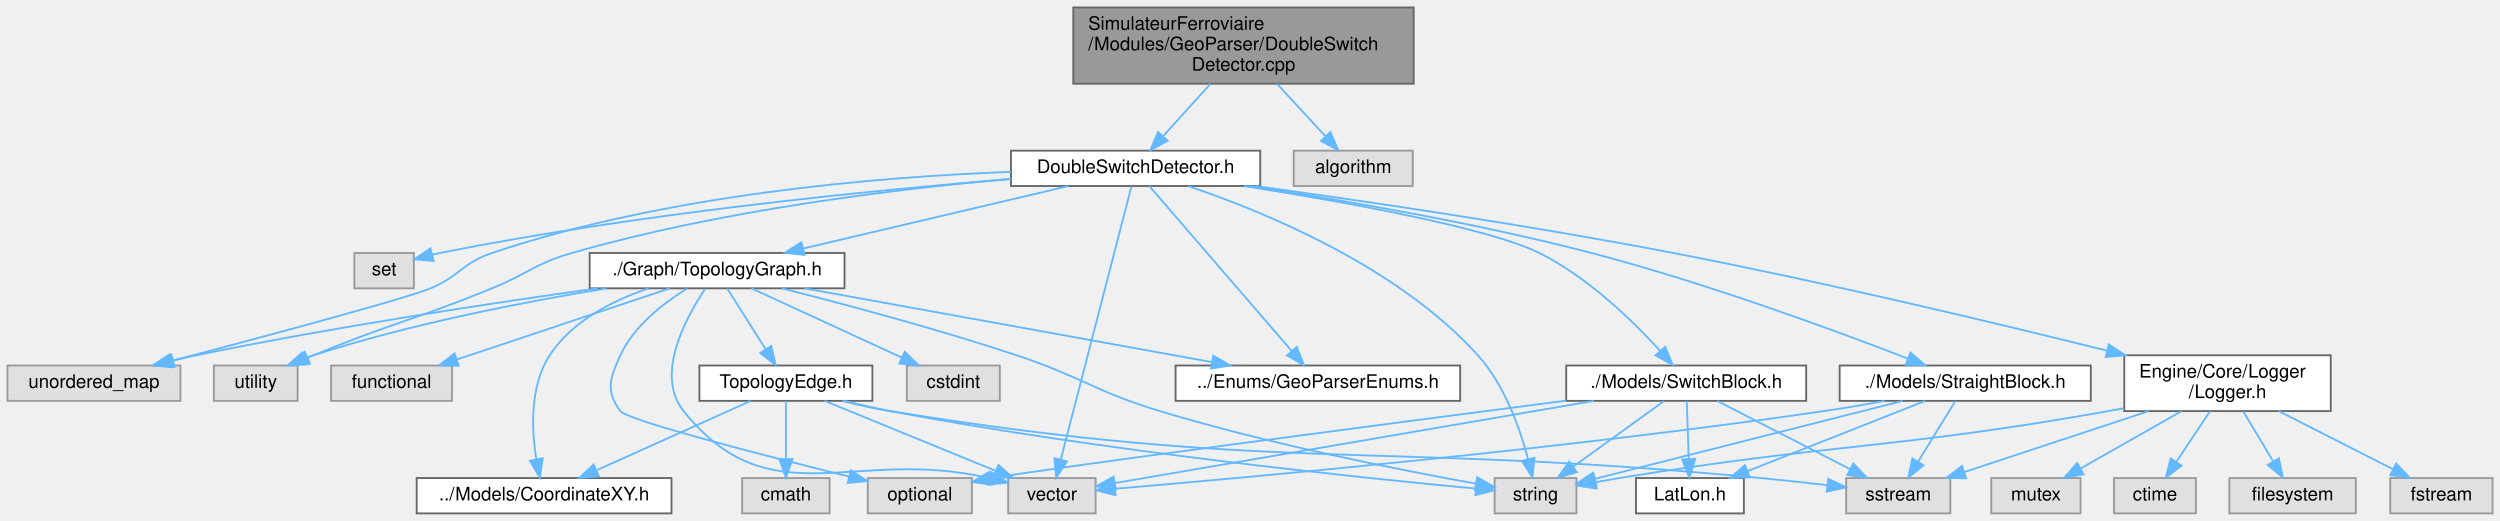
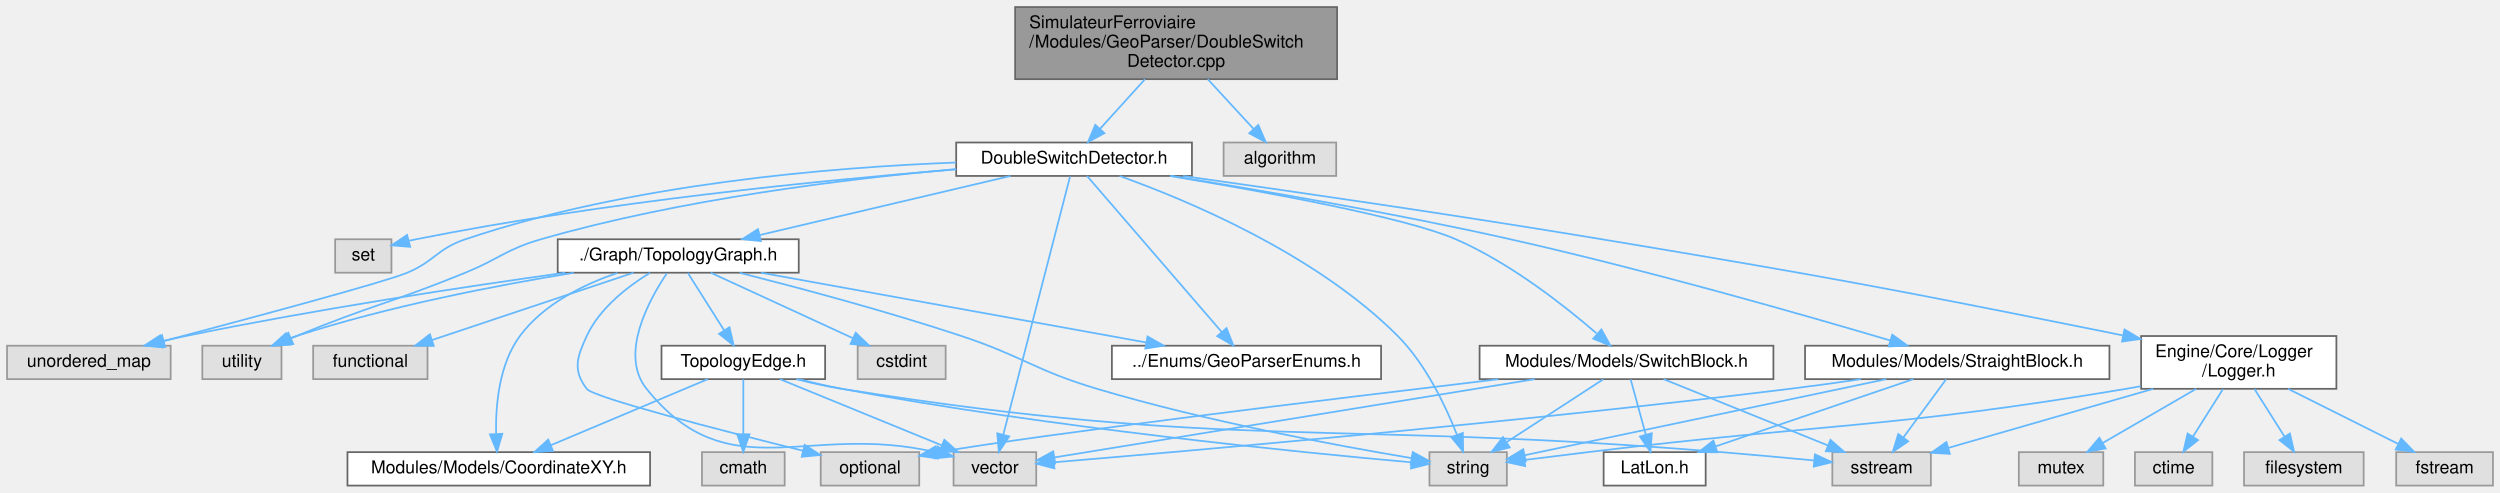
- <svg xmlns="http://www.w3.org/2000/svg" xmlns:xlink="http://www.w3.org/1999/xlink" width="1344pt" height="280pt" viewBox="0.00 0.00 1344.00 280.00">
+ <svg xmlns="http://www.w3.org/2000/svg" xmlns:xlink="http://www.w3.org/1999/xlink" width="1421pt" height="280pt" viewBox="0.00 0.00 1421.00 280.00">
  <g id="graph0" class="graph" transform="scale(1 1) rotate(0) translate(4 276)">
    <g id="Node000001" class="node">
      <g id="a_Node000001">
        <a xlink:title="Implémentation phases 7 et 8 — doubles aiguilles et validation CDC.">
          <polygon fill="#999999" stroke="#666666" points="756,-272 573,-272 573,-231 756,-231 756,-272" />
          <text text-anchor="start" x="581" y="-260" font-family="Helvetica,sans-Serif" font-size="10.00">SimulateurFerroviaire</text>
          <text text-anchor="start" x="581" y="-249" font-family="Helvetica,sans-Serif" font-size="10.00">/Modules/GeoParser/DoubleSwitch</text>
          <text text-anchor="middle" x="664.5" y="-238" font-family="Helvetica,sans-Serif" font-size="10.00">Detector.cpp</text>
        </a>
      </g>
    </g>
    <g id="Node000002" class="node">
      <g id="a_Node000002">
        <a xlink:href="DoubleSwitchDetector_8h.html" target="_top" xlink:title="Phases 7 et 8 — détection des doubles aiguilles et validation CDC.">
          <polygon fill="white" stroke="#666666" points="673.5,-195 539.5,-195 539.5,-176 673.5,-176 673.5,-195" />
          <text text-anchor="middle" x="606.5" y="-183" font-family="Helvetica,sans-Serif" font-size="10.00">DoubleSwitchDetector.h</text>
        </a>
      </g>
    </g>
    <g id="edge1_Node000001_Node000002" class="edge">
      <g id="a_edge1_Node000001_Node000002">
        <a xlink:title=" ">
          <path fill="none" stroke="#63b8ff" d="M646.78,-230.95C638.6,-221.92 629,-211.33 621.23,-202.75" />
          <polygon fill="#63b8ff" stroke="#63b8ff" points="623.75,-200.32 614.44,-195.26 618.56,-205.02 623.75,-200.32" />
        </a>
      </g>
    </g>
    <g id="Node000025" class="node">
      <g id="a_Node000025">
        <a xlink:title=" ">
          <polygon fill="#e0e0e0" stroke="#999999" points="755.5,-195 691.5,-195 691.5,-176 755.5,-176 755.5,-195" />
          <text text-anchor="middle" x="723.5" y="-183" font-family="Helvetica,sans-Serif" font-size="10.00">algorithm</text>
        </a>
      </g>
    </g>
    <g id="edge42_Node000001_Node000025" class="edge">
      <g id="a_edge42_Node000001_Node000025">
        <a xlink:title=" ">
          <path fill="none" stroke="#63b8ff" d="M682.52,-230.95C690.84,-221.92 700.61,-211.33 708.52,-202.75" />
          <polygon fill="#63b8ff" stroke="#63b8ff" points="711.22,-204.99 715.42,-195.26 706.07,-200.24 711.22,-204.99" />
        </a>
      </g>
    </g>
    <g id="Node000003" class="node">
      <g id="a_Node000003">
        <a xlink:title=" ">
          <polygon fill="#e0e0e0" stroke="#999999" points="218.5,-140 186.5,-140 186.5,-121 218.5,-121 218.5,-140" />
          <text text-anchor="middle" x="202.5" y="-128" font-family="Helvetica,sans-Serif" font-size="10.00">set</text>
        </a>
      </g>
    </g>
    <g id="edge2_Node000002_Node000003" class="edge">
      <g id="a_edge2_Node000002_Node000003">
        <a xlink:title=" ">
          <path fill="none" stroke="#63b8ff" d="M539.45,-179.73C464.22,-173.63 338.78,-161.24 232.5,-140 231.22,-139.74 229.91,-139.46 228.59,-139.16" />
          <polygon fill="#63b8ff" stroke="#63b8ff" points="229.14,-135.68 218.58,-136.56 227.38,-142.46 229.14,-135.68" />
        </a>
      </g>
    </g>
    <g id="Node000004" class="node">
      <g id="a_Node000004">
        <a xlink:title=" ">
-           <polygon fill="#e0e0e0" stroke="#999999" points="843.5,-19 799.5,-19 799.5,0 843.5,0 843.5,-19" />
-           <text text-anchor="middle" x="821.5" y="-7" font-family="Helvetica,sans-Serif" font-size="10.00">string</text>
+           <polygon fill="#e0e0e0" stroke="#999999" points="852.5,-19 808.5,-19 808.5,0 852.5,0 852.5,-19" />
+           <text text-anchor="middle" x="830.5" y="-7" font-family="Helvetica,sans-Serif" font-size="10.00">string</text>
        </a>
      </g>
    </g>
    <g id="edge3_Node000002_Node000004" class="edge">
      <g id="a_edge3_Node000002_Node000004">
        <a xlink:title=" ">
-           <path fill="none" stroke="#63b8ff" d="M634.93,-175.89C674.73,-162.5 747.04,-133.1 790.5,-85 804.84,-69.12 813.11,-45.67 817.44,-29.33" />
-           <polygon fill="#63b8ff" stroke="#63b8ff" points="820.91,-29.88 819.84,-19.34 814.1,-28.25 820.91,-29.88" />
+           <path fill="none" stroke="#63b8ff" d="M632.36,-175.98C670.92,-162.18 743.96,-131.68 790.5,-85 806.48,-68.97 817.73,-45.21 824.14,-28.86" />
+           <polygon fill="#63b8ff" stroke="#63b8ff" points="827.47,-29.93 827.66,-19.34 820.91,-27.51 827.47,-29.93" />
        </a>
      </g>
    </g>
    <g id="Node000005" class="node">
      <g id="a_Node000005">
        <a xlink:title=" ">
          <polygon fill="#e0e0e0" stroke="#999999" points="93,-79.5 0,-79.5 0,-60.5 93,-60.5 93,-79.5" />
          <text text-anchor="middle" x="46.5" y="-67.5" font-family="Helvetica,sans-Serif" font-size="10.00">unordered_map</text>
        </a>
      </g>
    </g>
    <g id="edge4_Node000002_Node000005" class="edge">
      <g id="a_edge4_Node000002_Node000005">
        <a xlink:title=" ">
          <path fill="none" stroke="#63b8ff" d="M539.4,-183.62C468.39,-180.93 353.9,-171.49 260.5,-140 244.46,-134.59 243.11,-127.53 227.5,-121 214.66,-115.63 138.44,-95.18 89.09,-82.16" />
          <polygon fill="#63b8ff" stroke="#63b8ff" points="89.86,-78.74 79.3,-79.58 88.08,-85.51 89.86,-78.74" />
        </a>
      </g>
    </g>
    <g id="Node000006" class="node">
      <g id="a_Node000006">
        <a xlink:title=" ">
          <polygon fill="#e0e0e0" stroke="#999999" points="156,-79.5 111,-79.5 111,-60.5 156,-60.5 156,-79.5" />
          <text text-anchor="middle" x="133.5" y="-67.5" font-family="Helvetica,sans-Serif" font-size="10.00">utility</text>
        </a>
      </g>
    </g>
    <g id="edge5_Node000002_Node000006" class="edge">
      <g id="a_edge5_Node000002_Node000006">
        <a xlink:title=" ">
          <path fill="none" stroke="#63b8ff" d="M539.5,-179.88C477.36,-174.38 382.81,-162.89 303.5,-140 283.43,-134.21 279.85,-128.89 260.5,-121 218.31,-103.78 206.62,-102.39 164.5,-85 163.49,-84.58 162.46,-84.15 161.43,-83.71" />
          <polygon fill="#63b8ff" stroke="#63b8ff" points="162.67,-80.44 152.1,-79.64 159.86,-86.85 162.67,-80.44" />
        </a>
      </g>
    </g>
    <g id="Node000007" class="node">
      <g id="a_Node000007">
        <a xlink:title=" ">
          <polygon fill="#e0e0e0" stroke="#999999" points="585,-19 538,-19 538,0 585,0 585,-19" />
          <text text-anchor="middle" x="561.5" y="-7" font-family="Helvetica,sans-Serif" font-size="10.00">vector</text>
        </a>
      </g>
    </g>
    <g id="edge6_Node000002_Node000007" class="edge">
      <g id="a_edge6_Node000002_Node000007">
        <a xlink:title=" ">
          <path fill="none" stroke="#63b8ff" d="M604.21,-175.63C597.19,-148.52 575.94,-66.32 566.32,-29.13" />
          <polygon fill="#63b8ff" stroke="#63b8ff" points="569.63,-27.95 563.74,-19.14 562.85,-29.7 569.63,-27.95" />
        </a>
      </g>
    </g>
    <g id="Node000008" class="node">
      <g id="a_Node000008">
        <a xlink:href="TopologyGraph_8h.html" target="_top" xlink:title="Graphe planaire non-orienté de nœuds et d'arêtes ferroviaires accrochés.">
          <polygon fill="white" stroke="#666666" points="450,-140 313,-140 313,-121 450,-121 450,-140" />
          <text text-anchor="middle" x="381.5" y="-128" font-family="Helvetica,sans-Serif" font-size="10.00">./Graph/TopologyGraph.h</text>
        </a>
      </g>
    </g>
    <g id="edge7_Node000002_Node000008" class="edge">
      <g id="a_edge7_Node000002_Node000008">
        <a xlink:title=" ">
          <path fill="none" stroke="#63b8ff" d="M570.35,-175.98C531.59,-166.86 469.95,-152.33 427.7,-142.38" />
          <polygon fill="#63b8ff" stroke="#63b8ff" points="428.47,-138.97 417.93,-140.08 426.86,-145.78 428.47,-138.97" />
        </a>
      </g>
    </g>
    <g id="Node000016" class="node">
      <g id="a_Node000016">
        <a xlink:href="GeoParserEnums_8h.html" target="_top" xlink:title="Constantes nommées et énumérations du pipeline ferroviaire GeoParser.">
          <polygon fill="white" stroke="#666666" points="781,-79.5 628,-79.5 628,-60.5 781,-60.5 781,-79.5" />
          <text text-anchor="middle" x="704.5" y="-67.5" font-family="Helvetica,sans-Serif" font-size="10.00">../Enums/GeoParserEnums.h</text>
        </a>
      </g>
    </g>
    <g id="edge34_Node000002_Node000016" class="edge">
      <g id="a_edge34_Node000002_Node000016">
        <a xlink:title=" ">
          <path fill="none" stroke="#63b8ff" d="M613.87,-175.97C630.11,-157.15 669.25,-111.82 690.39,-87.34" />
          <polygon fill="#63b8ff" stroke="#63b8ff" points="693.16,-89.49 697.05,-79.63 687.86,-84.91 693.16,-89.49" />
        </a>
      </g>
    </g>
    <g id="Node000017" class="node">
      <g id="a_Node000017">
        <a xlink:href="StraightBlock_8h.html" target="_top" xlink:title="Modèle de domaine d'un bloc de voie droite (Straight).">
-           <polygon fill="white" stroke="#666666" points="1120,-79.5 985,-79.5 985,-60.5 1120,-60.5 1120,-79.5" />
-           <text text-anchor="middle" x="1052.5" y="-67.5" font-family="Helvetica,sans-Serif" font-size="10.00">./Models/StraightBlock.h</text>
+           <polygon fill="white" stroke="#666666" points="1195,-79.5 1022,-79.5 1022,-60.5 1195,-60.5 1195,-79.5" />
+           <text text-anchor="middle" x="1108.5" y="-67.5" font-family="Helvetica,sans-Serif" font-size="10.00">Modules/Models/StraightBlock.h</text>
        </a>
      </g>
    </g>
    <g id="edge23_Node000002_Node000017" class="edge">
      <g id="a_edge23_Node000002_Node000017">
        <a xlink:title=" ">
-           <path fill="none" stroke="#63b8ff" d="M667.97,-175.97C717.87,-168.42 789.8,-156.1 851.5,-140 912.91,-123.98 982.55,-98.33 1021.63,-83.23" />
-           <polygon fill="#63b8ff" stroke="#63b8ff" points="1023.06,-86.43 1031.11,-79.54 1020.53,-79.91 1023.06,-86.43" />
+           <path fill="none" stroke="#63b8ff" d="M661.94,-175.98C712.38,-167.89 788.78,-154.79 854.5,-140 931.87,-122.59 1021.07,-97.07 1070.5,-82.44" />
+           <polygon fill="#63b8ff" stroke="#63b8ff" points="1071.55,-85.78 1080.13,-79.58 1069.55,-79.07 1071.55,-85.78" />
        </a>
      </g>
    </g>
    <g id="Node000019" class="node">
      <g id="a_Node000019">
        <a xlink:href="SwitchBlock_8h.html" target="_top" xlink:title="Modèle de domaine d'un aiguillage ferroviaire à 3 branches (Switch).">
-           <polygon fill="white" stroke="#666666" points="967,-79.5 838,-79.5 838,-60.5 967,-60.5 967,-79.5" />
-           <text text-anchor="middle" x="902.5" y="-67.5" font-family="Helvetica,sans-Serif" font-size="10.00">./Models/SwitchBlock.h</text>
+           <polygon fill="white" stroke="#666666" points="1004,-79.5 837,-79.5 837,-60.5 1004,-60.5 1004,-79.5" />
+           <text text-anchor="middle" x="920.5" y="-67.5" font-family="Helvetica,sans-Serif" font-size="10.00">Modules/Models/SwitchBlock.h</text>
        </a>
      </g>
    </g>
    <g id="edge28_Node000002_Node000019" class="edge">
      <g id="a_edge28_Node000002_Node000019">
        <a xlink:title=" ">
-           <path fill="none" stroke="#63b8ff" d="M664.81,-175.98C719.27,-167.41 796.15,-153.55 823.5,-140 849.62,-127.05 873.97,-103.32 888.54,-87.35" />
-           <polygon fill="#63b8ff" stroke="#63b8ff" points="891.22,-89.61 895.23,-79.8 885.98,-84.96 891.22,-89.61" />
+           <path fill="none" stroke="#63b8ff" d="M660.98,-175.97C715.38,-166.99 794.89,-152.44 823.5,-140 854.28,-126.61 885.05,-102.44 903.43,-86.55" />
+           <polygon fill="#63b8ff" stroke="#63b8ff" points="906.23,-88.75 911.41,-79.5 901.59,-83.5 906.23,-88.75" />
        </a>
      </g>
    </g>
    <g id="Node000020" class="node">
      <g id="a_Node000020">
        <a xlink:href="Logger_8h.html" target="_top" xlink:title="Système de journalisation à 5 niveaux de trace, un fichier par moteur.">
-           <polygon fill="white" stroke="#666666" points="1249,-85 1138,-85 1138,-55 1249,-55 1249,-85" />
-           <text text-anchor="start" x="1146" y="-73" font-family="Helvetica,sans-Serif" font-size="10.00">Engine/Core/Logger</text>
-           <text text-anchor="middle" x="1193.5" y="-62" font-family="Helvetica,sans-Serif" font-size="10.00">/Logger.h</text>
+           <polygon fill="white" stroke="#666666" points="1324,-85 1213,-85 1213,-55 1324,-55 1324,-85" />
+           <text text-anchor="start" x="1221" y="-73" font-family="Helvetica,sans-Serif" font-size="10.00">Engine/Core/Logger</text>
+           <text text-anchor="middle" x="1268.5" y="-62" font-family="Helvetica,sans-Serif" font-size="10.00">/Logger.h</text>
        </a>
      </g>
    </g>
    <g id="edge35_Node000002_Node000020" class="edge">
      <g id="a_edge35_Node000002_Node000020">
        <a xlink:title=" ">
-           <path fill="none" stroke="#63b8ff" d="M671.02,-175.97C729.74,-167.88 818.73,-154.78 895.5,-140 976.39,-124.43 1068.66,-102.4 1128.82,-87.45" />
-           <polygon fill="#63b8ff" stroke="#63b8ff" points="1129.71,-90.83 1138.56,-85.02 1128.02,-84.04 1129.71,-90.83" />
+           <path fill="none" stroke="#63b8ff" d="M668.36,-175.97C729.09,-167.45 824.31,-153.68 906.5,-140 1036.11,-118.43 1070.8,-111.93 1202.59,-85.36" />
+           <polygon fill="#63b8ff" stroke="#63b8ff" points="1203.56,-88.73 1212.68,-83.32 1202.18,-81.87 1203.56,-88.73" />
        </a>
      </g>
    </g>
    <g id="edge11_Node000008_Node000004" class="edge">
      <g id="a_edge11_Node000008_Node000004">
        <a xlink:title=" ">
-           <path fill="none" stroke="#63b8ff" d="M416.35,-120.96C449.17,-112.66 499.57,-99.26 542.5,-85 577.36,-73.43 584.35,-65.65 619.5,-55 678.5,-37.13 749.2,-23.21 789.38,-15.99" />
-           <polygon fill="#63b8ff" stroke="#63b8ff" points="790.16,-19.4 799.39,-14.21 788.94,-12.51 790.16,-19.4" />
+           <path fill="none" stroke="#63b8ff" d="M416.35,-120.96C449.17,-112.66 499.57,-99.26 542.5,-85 577.36,-73.43 584.3,-65.49 619.5,-55 681.71,-36.46 756.46,-22.62 798.21,-15.62" />
+           <polygon fill="#63b8ff" stroke="#63b8ff" points="799.04,-19.03 808.33,-13.95 797.9,-12.12 799.04,-19.03" />
        </a>
      </g>
    </g>
    <g id="edge12_Node000008_Node000005" class="edge">
      <g id="a_edge12_Node000008_Node000005">
        <a xlink:title=" ">
          <path fill="none" stroke="#63b8ff" d="M317.25,-121C260.3,-113.05 175.01,-100.16 101.5,-85 97.09,-84.09 92.51,-83.06 87.95,-81.98" />
          <polygon fill="#63b8ff" stroke="#63b8ff" points="88.63,-78.55 78.09,-79.57 86.97,-85.34 88.63,-78.55" />
        </a>
      </g>
    </g>
    <g id="edge13_Node000008_Node000006" class="edge">
      <g id="a_edge13_Node000008_Node000006">
        <a xlink:title=" ">
          <path fill="none" stroke="#63b8ff" d="M322.1,-120.97C277.97,-113.76 216.64,-101.89 164.5,-85 163.06,-84.53 161.6,-84.02 160.13,-83.47" />
          <polygon fill="#63b8ff" stroke="#63b8ff" points="161.19,-80.12 150.61,-79.54 158.52,-86.59 161.19,-80.12" />
        </a>
      </g>
    </g>
    <g id="edge14_Node000008_Node000007" class="edge">
      <g id="a_edge14_Node000008_Node000007">
        <a xlink:title=" ">
          <path fill="none" stroke="#63b8ff" d="M375.05,-120.65C364.88,-105.53 347.82,-74.49 363.5,-55 410.27,3.15 454.85,-36.05 527.5,-19 527.6,-18.98 527.71,-18.95 527.81,-18.93" />
          <polygon fill="#63b8ff" stroke="#63b8ff" points="528.84,-22.28 537.74,-16.53 527.2,-15.47 528.84,-22.28" />
        </a>
      </g>
    </g>
    <g id="Node000009" class="node">
      <g id="a_Node000009">
        <a xlink:title=" ">
          <polygon fill="#e0e0e0" stroke="#999999" points="533.5,-79.5 483.5,-79.5 483.5,-60.5 533.5,-60.5 533.5,-79.5" />
          <text text-anchor="middle" x="508.5" y="-67.5" font-family="Helvetica,sans-Serif" font-size="10.00">cstdint</text>
        </a>
      </g>
    </g>
    <g id="edge8_Node000008_Node000009" class="edge">
      <g id="a_edge8_Node000008_Node000009">
        <a xlink:title=" ">
          <path fill="none" stroke="#63b8ff" d="M399.97,-120.99C421.22,-111.2 456.35,-95.02 480.87,-83.73" />
          <polygon fill="#63b8ff" stroke="#63b8ff" points="482.39,-86.88 490.01,-79.52 479.46,-80.52 482.39,-86.88" />
        </a>
      </g>
    </g>
    <g id="Node000010" class="node">
      <g id="a_Node000010">
        <a xlink:title=" ">
          <polygon fill="#e0e0e0" stroke="#999999" points="239,-79.5 174,-79.5 174,-60.5 239,-60.5 239,-79.5" />
          <text text-anchor="middle" x="206.5" y="-67.5" font-family="Helvetica,sans-Serif" font-size="10.00">functional</text>
        </a>
      </g>
    </g>
    <g id="edge9_Node000008_Node000010" class="edge">
      <g id="a_edge9_Node000008_Node000010">
        <a xlink:title=" ">
          <path fill="none" stroke="#63b8ff" d="M356.05,-120.99C325.86,-110.9 275.34,-94.01 241.48,-82.69" />
          <polygon fill="#63b8ff" stroke="#63b8ff" points="242.57,-79.37 231.98,-79.52 240.35,-86.01 242.57,-79.37" />
        </a>
      </g>
    </g>
    <g id="Node000011" class="node">
      <g id="a_Node000011">
        <a xlink:title=" ">
          <polygon fill="#e0e0e0" stroke="#999999" points="518.5,-19 462.5,-19 462.5,0 518.5,0 518.5,-19" />
          <text text-anchor="middle" x="490.5" y="-7" font-family="Helvetica,sans-Serif" font-size="10.00">optional</text>
        </a>
      </g>
    </g>
    <g id="edge10_Node000008_Node000011" class="edge">
      <g id="a_edge10_Node000008_Node000011">
        <a xlink:title=" ">
          <path fill="none" stroke="#63b8ff" d="M365.47,-120.95C353.09,-113.35 336.85,-100.97 329.5,-85 323.92,-72.89 321.42,-65.61 329.5,-55 333.31,-49.99 406.12,-31.28 452.5,-19.78" />
          <polygon fill="#63b8ff" stroke="#63b8ff" points="453.38,-23.17 462.25,-17.37 451.7,-16.37 453.38,-23.17" />
        </a>
      </g>
    </g>
    <g id="Node000012" class="node">
      <g id="a_Node000012">
        <a xlink:href="TopologyEdge_8h.html" target="_top" xlink:title="Arête non-orientée du graphe planaire de topologie ferroviaire.">
          <polygon fill="white" stroke="#666666" points="465,-79.5 372,-79.5 372,-60.5 465,-60.5 465,-79.5" />
          <text text-anchor="middle" x="418.5" y="-67.5" font-family="Helvetica,sans-Serif" font-size="10.00">TopologyEdge.h</text>
        </a>
      </g>
    </g>
    <g id="edge15_Node000008_Node000012" class="edge">
      <g id="a_edge15_Node000008_Node000012">
        <a xlink:title=" ">
          <path fill="none" stroke="#63b8ff" d="M386.96,-120.87C392.37,-112.31 400.81,-98.97 407.6,-88.24" />
          <polygon fill="#63b8ff" stroke="#63b8ff" points="410.63,-89.99 413.02,-79.67 404.71,-86.25 410.63,-89.99" />
        </a>
      </g>
    </g>
    <g id="Node000015" class="node">
      <g id="a_Node000015">
        <a xlink:href="CoordinateXY_8h.html" target="_top" xlink:title="Représentation d'une coordonnée plane en mètres (système métrique UTM).">
-           <polygon fill="white" stroke="#666666" points="357,-19 220,-19 220,0 357,0 357,-19" />
-           <text text-anchor="middle" x="288.5" y="-7" font-family="Helvetica,sans-Serif" font-size="10.00">../Models/CoordinateXY.h</text>
+           <polygon fill="white" stroke="#666666" points="365.5,-19 193.5,-19 193.5,0 365.5,0 365.5,-19" />
+           <text text-anchor="middle" x="279.5" y="-7" font-family="Helvetica,sans-Serif" font-size="10.00">Modules/Models/CoordinateXY.h</text>
        </a>
      </g>
    </g>
    <g id="edge21_Node000008_Node000015" class="edge">
      <g id="a_edge21_Node000008_Node000015">
        <a xlink:title=" ">
-           <path fill="none" stroke="#63b8ff" d="M344.7,-120.98C325.45,-114.49 303.46,-103.42 291.5,-85 280.73,-68.42 281.75,-45.1 284.32,-28.99" />
-           <polygon fill="#63b8ff" stroke="#63b8ff" points="287.75,-29.64 286.22,-19.16 280.88,-28.31 287.75,-29.64" />
+           <path fill="none" stroke="#63b8ff" d="M346.88,-120.87C327.6,-114.25 304.85,-103.09 291.5,-85 279.73,-69.05 277.68,-45.94 277.97,-29.69" />
+           <polygon fill="#63b8ff" stroke="#63b8ff" points="281.49,-29.44 278.5,-19.28 274.5,-29.09 281.49,-29.44" />
        </a>
      </g>
    </g>
    <g id="edge22_Node000008_Node000016" class="edge">
      <g id="a_edge22_Node000008_Node000016">
        <a xlink:title=" ">
          <path fill="none" stroke="#63b8ff" d="M428.47,-120.99C486.48,-110.49 585.1,-92.62 647.42,-81.34" />
          <polygon fill="#63b8ff" stroke="#63b8ff" points="648.26,-84.74 657.48,-79.52 647.01,-77.85 648.26,-84.74" />
        </a>
      </g>
    </g>
    <g id="edge18_Node000012_Node000004" class="edge">
      <g id="a_edge18_Node000012_Node000004">
        <a xlink:title=" ">
-           <path fill="none" stroke="#63b8ff" d="M449.75,-60.5C457.78,-58.51 466.42,-56.52 474.5,-55 589.36,-33.35 727.63,-19.11 789.2,-13.36" />
-           <polygon fill="#63b8ff" stroke="#63b8ff" points="789.8,-16.82 799.44,-12.42 789.16,-9.85 789.8,-16.82" />
+           <path fill="none" stroke="#63b8ff" d="M449.75,-60.48C457.77,-58.49 466.42,-56.51 474.5,-55 592.86,-32.89 735.47,-18.8 798.21,-13.22" />
+           <polygon fill="#63b8ff" stroke="#63b8ff" points="798.62,-16.7 808.28,-12.34 798.01,-9.72 798.62,-16.7" />
        </a>
      </g>
    </g>
    <g id="edge19_Node000012_Node000007" class="edge">
      <g id="a_edge19_Node000012_Node000007">
        <a xlink:title=" ">
          <path fill="none" stroke="#63b8ff" d="M439.29,-60.49C463.44,-50.62 503.48,-34.23 531.12,-22.93" />
          <polygon fill="#63b8ff" stroke="#63b8ff" points="532.75,-26.04 540.68,-19.02 530.1,-19.56 532.75,-26.04" />
        </a>
      </g>
    </g>
    <g id="Node000013" class="node">
      <g id="a_Node000013">
        <a xlink:title=" ">
          <polygon fill="#e0e0e0" stroke="#999999" points="442,-19 395,-19 395,0 442,0 442,-19" />
          <text text-anchor="middle" x="418.5" y="-7" font-family="Helvetica,sans-Serif" font-size="10.00">cmath</text>
        </a>
      </g>
    </g>
    <g id="edge16_Node000012_Node000013" class="edge">
      <g id="a_edge16_Node000012_Node000013">
        <a xlink:title=" ">
          <path fill="none" stroke="#63b8ff" d="M418.5,-60.37C418.5,-52.25 418.5,-39.81 418.5,-29.39" />
          <polygon fill="#63b8ff" stroke="#63b8ff" points="422,-29.17 418.5,-19.17 415,-29.17 422,-29.17" />
        </a>
      </g>
    </g>
    <g id="Node000014" class="node">
      <g id="a_Node000014">
        <a xlink:title=" ">
-           <polygon fill="#e0e0e0" stroke="#999999" points="1044.5,-19 988.5,-19 988.5,0 1044.5,0 1044.5,-19" />
-           <text text-anchor="middle" x="1016.5" y="-7" font-family="Helvetica,sans-Serif" font-size="10.00">sstream</text>
+           <polygon fill="#e0e0e0" stroke="#999999" points="1093.5,-19 1037.5,-19 1037.5,0 1093.5,0 1093.5,-19" />
+           <text text-anchor="middle" x="1065.5" y="-7" font-family="Helvetica,sans-Serif" font-size="10.00">sstream</text>
        </a>
      </g>
    </g>
    <g id="edge17_Node000012_Node000014" class="edge">
      <g id="a_edge17_Node000012_Node000014">
        <a xlink:title=" ">
-           <path fill="none" stroke="#63b8ff" d="M448.82,-60.43C457.09,-58.37 466.09,-56.36 474.5,-55 680.42,-21.58 734.84,-38.91 942.5,-19 954.13,-17.89 966.77,-16.5 978.25,-15.17" />
-           <polygon fill="#63b8ff" stroke="#63b8ff" points="978.89,-18.62 988.41,-13.98 978.07,-11.67 978.89,-18.62" />
+           <path fill="none" stroke="#63b8ff" d="M448.53,-60.48C456.88,-58.39 465.99,-56.36 474.5,-55 694.51,-19.85 752.46,-37.36 974.5,-19 991.75,-17.57 1010.83,-15.82 1027.04,-14.28" />
+           <polygon fill="#63b8ff" stroke="#63b8ff" points="1027.61,-17.74 1037.23,-13.3 1026.94,-10.77 1027.61,-17.74" />
        </a>
      </g>
    </g>
    <g id="edge20_Node000012_Node000015" class="edge">
      <g id="a_edge20_Node000012_Node000015">
        <a xlink:title=" ">
-           <path fill="none" stroke="#63b8ff" d="M399.6,-60.49C377.84,-50.7 341.88,-34.52 316.79,-23.23" />
-           <polygon fill="#63b8ff" stroke="#63b8ff" points="317.98,-19.93 307.43,-19.02 315.11,-26.31 317.98,-19.93" />
+           <path fill="none" stroke="#63b8ff" d="M398.29,-60.49C374.82,-50.62 335.89,-34.23 309.04,-22.93" />
+           <polygon fill="#63b8ff" stroke="#63b8ff" points="310.31,-19.67 299.74,-19.02 307.6,-26.12 310.31,-19.67" />
        </a>
      </g>
    </g>
    <g id="edge25_Node000017_Node000004" class="edge">
      <g id="a_edge25_Node000017_Node000004">
        <a xlink:title=" ">
-           <path fill="none" stroke="#63b8ff" d="M1018.91,-60.49C974.54,-49.26 896.95,-29.61 853.43,-18.59" />
-           <polygon fill="#63b8ff" stroke="#63b8ff" points="854.21,-15.17 843.65,-16.11 852.49,-21.96 854.21,-15.17" />
+           <path fill="none" stroke="#63b8ff" d="M1068.08,-60.49C1012.43,-48.78 913.35,-27.93 862.52,-17.24" />
+           <polygon fill="#63b8ff" stroke="#63b8ff" points="863.24,-13.81 852.73,-15.18 861.79,-20.66 863.24,-13.81" />
        </a>
      </g>
    </g>
    <g id="edge26_Node000017_Node000007" class="edge">
      <g id="a_edge26_Node000017_Node000007">
        <a xlink:title=" ">
-           <path fill="none" stroke="#63b8ff" d="M1009.19,-60.44C998.53,-58.49 987.12,-56.55 976.5,-55 835.66,-34.51 666.64,-19.26 595.59,-13.28" />
-           <polygon fill="#63b8ff" stroke="#63b8ff" points="595.7,-9.78 585.44,-12.43 595.11,-16.75 595.7,-9.78" />
+           <path fill="none" stroke="#63b8ff" d="M1053.8,-60.48C1040.62,-58.55 1026.57,-56.61 1013.5,-55 857.6,-35.85 670.64,-19.56 595.35,-13.27" />
+           <polygon fill="#63b8ff" stroke="#63b8ff" points="595.33,-9.76 585.07,-12.42 594.75,-16.73 595.33,-9.76" />
        </a>
      </g>
    </g>
    <g id="edge24_Node000017_Node000014" class="edge">
      <g id="a_edge24_Node000017_Node000014">
        <a xlink:title=" ">
-           <path fill="none" stroke="#63b8ff" d="M1047.19,-60.37C1041.92,-51.81 1033.71,-38.47 1027.11,-27.74" />
-           <polygon fill="#63b8ff" stroke="#63b8ff" points="1030.06,-25.85 1021.83,-19.17 1024.09,-29.52 1030.06,-25.85" />
+           <path fill="none" stroke="#63b8ff" d="M1102.16,-60.37C1095.8,-51.73 1085.86,-38.2 1077.93,-27.42" />
+           <polygon fill="#63b8ff" stroke="#63b8ff" points="1080.61,-25.15 1071.87,-19.17 1074.97,-29.3 1080.61,-25.15" />
        </a>
      </g>
    </g>
    <g id="Node000018" class="node">
      <g id="a_Node000018">
        <a xlink:href="LatLon_8h.html" target="_top" xlink:title="Représentation d'une coordonnée géographique WGS-84 (latitude, longitude).">
-           <polygon fill="white" stroke="#666666" points="933.5,-19 875.5,-19 875.5,0 933.5,0 933.5,-19" />
-           <text text-anchor="middle" x="904.5" y="-7" font-family="Helvetica,sans-Serif" font-size="10.00">LatLon.h</text>
+           <polygon fill="white" stroke="#666666" points="965.5,-19 907.5,-19 907.5,0 965.5,0 965.5,-19" />
+           <text text-anchor="middle" x="936.5" y="-7" font-family="Helvetica,sans-Serif" font-size="10.00">LatLon.h</text>
        </a>
      </g>
    </g>
    <g id="edge27_Node000017_Node000018" class="edge">
      <g id="a_edge27_Node000017_Node000018">
        <a xlink:title=" ">
-           <path fill="none" stroke="#63b8ff" d="M1030.98,-60.49C1005.88,-50.57 964.18,-34.09 935.57,-22.78" />
-           <polygon fill="#63b8ff" stroke="#63b8ff" points="936.63,-19.44 926.05,-19.02 934.06,-25.95 936.63,-19.44" />
+           <path fill="none" stroke="#63b8ff" d="M1083.49,-60.49C1053.94,-50.44 1004.59,-33.66 971.31,-22.34" />
+           <polygon fill="#63b8ff" stroke="#63b8ff" points="972.13,-18.92 961.54,-19.02 969.88,-25.55 972.13,-18.92" />
        </a>
      </g>
    </g>
    <g id="edge31_Node000019_Node000004" class="edge">
      <g id="a_edge31_Node000019_Node000004">
        <a xlink:title=" ">
-           <path fill="none" stroke="#63b8ff" d="M890.55,-60.37C877.75,-51.12 857.2,-36.28 841.85,-25.19" />
-           <polygon fill="#63b8ff" stroke="#63b8ff" points="843.66,-22.18 833.5,-19.17 839.56,-27.86 843.66,-22.18" />
+           <path fill="none" stroke="#63b8ff" d="M907.22,-60.37C892.86,-51.04 869.74,-36.01 852.63,-24.88" />
+           <polygon fill="#63b8ff" stroke="#63b8ff" points="854.13,-21.68 843.83,-19.17 850.31,-27.55 854.13,-21.68" />
        </a>
      </g>
    </g>
    <g id="edge32_Node000019_Node000007" class="edge">
      <g id="a_edge32_Node000019_Node000007">
        <a xlink:title=" ">
-           <path fill="none" stroke="#63b8ff" d="M852.92,-60.49C782.69,-48.45 656.08,-26.73 595.54,-16.34" />
-           <polygon fill="#63b8ff" stroke="#63b8ff" points="595.83,-12.84 585.38,-14.6 594.64,-19.74 595.83,-12.84" />
+           <path fill="none" stroke="#63b8ff" d="M868.3,-60.49C793.66,-48.33 658.53,-26.31 595.54,-16.05" />
+           <polygon fill="#63b8ff" stroke="#63b8ff" points="595.79,-12.54 585.35,-14.39 594.66,-19.45 595.79,-12.54" />
        </a>
      </g>
    </g>
    <g id="edge29_Node000019_Node000011" class="edge">
      <g id="a_edge29_Node000019_Node000011">
        <a xlink:title=" ">
-           <path fill="none" stroke="#63b8ff" d="M837.61,-60.59C738.84,-47.76 559.1,-24.2 529.5,-19 529.17,-18.94 528.83,-18.88 528.5,-18.82" />
-           <polygon fill="#63b8ff" stroke="#63b8ff" points="529.05,-15.36 518.57,-16.9 527.72,-22.24 529.05,-15.36" />
+           <path fill="none" stroke="#63b8ff" d="M847.61,-60.45C751.86,-49.09 588.93,-29.26 529.5,-19 529.17,-18.94 528.83,-18.88 528.5,-18.83" />
+           <polygon fill="#63b8ff" stroke="#63b8ff" points="529.04,-15.37 518.56,-16.92 527.73,-22.24 529.04,-15.37" />
        </a>
      </g>
    </g>
    <g id="edge30_Node000019_Node000014" class="edge">
      <g id="a_edge30_Node000019_Node000014">
        <a xlink:title=" ">
-           <path fill="none" stroke="#63b8ff" d="M919.32,-60.37C938.1,-50.73 968.7,-35.03 990.55,-23.81" />
-           <polygon fill="#63b8ff" stroke="#63b8ff" points="992.31,-26.85 999.61,-19.17 989.11,-20.62 992.31,-26.85" />
+           <path fill="none" stroke="#63b8ff" d="M941.58,-60.49C966.18,-50.57 1007.03,-34.09 1035.06,-22.78" />
+           <polygon fill="#63b8ff" stroke="#63b8ff" points="1036.43,-26 1044.39,-19.02 1033.81,-19.51 1036.43,-26" />
        </a>
      </g>
    </g>
    <g id="edge33_Node000019_Node000018" class="edge">
      <g id="a_edge33_Node000019_Node000018">
        <a xlink:title=" ">
-           <path fill="none" stroke="#63b8ff" d="M902.8,-60.37C903.07,-52.25 903.5,-39.81 903.85,-29.39" />
-           <polygon fill="#63b8ff" stroke="#63b8ff" points="907.36,-29.28 904.2,-19.17 900.36,-29.04 907.36,-29.28" />
+           <path fill="none" stroke="#63b8ff" d="M922.86,-60.37C925.11,-52.16 928.56,-39.54 931.43,-29.05" />
+           <polygon fill="#63b8ff" stroke="#63b8ff" points="934.87,-29.74 934.13,-19.17 928.12,-27.89 934.87,-29.74" />
        </a>
      </g>
    </g>
    <g id="edge41_Node000020_Node000004" class="edge">
      <g id="a_edge41_Node000020_Node000004">
        <a xlink:title=" ">
-           <path fill="none" stroke="#63b8ff" d="M1137.7,-56.52C1134.93,-55.99 1132.19,-55.48 1129.5,-55 1013.34,-34.38 982.95,-37.95 866.5,-19 862.47,-18.34 858.24,-17.61 854.06,-16.85" />
-           <polygon fill="#63b8ff" stroke="#63b8ff" points="854.36,-13.35 843.89,-14.96 853.08,-20.23 854.36,-13.35" />
+           <path fill="none" stroke="#63b8ff" d="M1212.71,-56.46C1209.94,-55.94 1207.19,-55.45 1204.5,-55 1069.45,-32.34 1034.44,-35.49 898.5,-19 886.74,-17.57 873.85,-15.97 862.48,-14.55" />
+           <polygon fill="#63b8ff" stroke="#63b8ff" points="862.9,-11.07 852.54,-13.3 862.03,-18.02 862.9,-11.07" />
        </a>
      </g>
    </g>
    <g id="edge40_Node000020_Node000014" class="edge">
      <g id="a_edge40_Node000020_Node000014">
        <a xlink:title=" ">
-           <path fill="none" stroke="#63b8ff" d="M1151.1,-54.99C1120.82,-44.98 1080.55,-31.67 1051.97,-22.22" />
-           <polygon fill="#63b8ff" stroke="#63b8ff" points="1052.97,-18.87 1042.38,-19.05 1050.78,-25.52 1052.97,-18.87" />
+           <path fill="none" stroke="#63b8ff" d="M1219.88,-54.99C1184.16,-44.7 1136.32,-30.91 1103.42,-21.43" />
+           <polygon fill="#63b8ff" stroke="#63b8ff" points="1104.29,-18.04 1093.71,-18.63 1102.35,-24.76 1104.29,-18.04" />
        </a>
      </g>
    </g>
    <g id="Node000021" class="node">
      <g id="a_Node000021">
        <a xlink:title=" ">
-           <polygon fill="#e0e0e0" stroke="#999999" points="1176.5,-19 1132.5,-19 1132.5,0 1176.5,0 1176.5,-19" />
-           <text text-anchor="middle" x="1154.5" y="-7" font-family="Helvetica,sans-Serif" font-size="10.00">ctime</text>
+           <polygon fill="#e0e0e0" stroke="#999999" points="1253.5,-19 1209.5,-19 1209.5,0 1253.5,0 1253.5,-19" />
+           <text text-anchor="middle" x="1231.5" y="-7" font-family="Helvetica,sans-Serif" font-size="10.00">ctime</text>
        </a>
      </g>
    </g>
    <g id="edge36_Node000020_Node000021" class="edge">
      <g id="a_edge36_Node000020_Node000021">
        <a xlink:title=" ">
-           <path fill="none" stroke="#63b8ff" d="M1184.06,-54.84C1178.63,-46.69 1171.77,-36.4 1166.02,-27.78" />
-           <polygon fill="#63b8ff" stroke="#63b8ff" points="1168.8,-25.65 1160.34,-19.27 1162.98,-29.53 1168.8,-25.65" />
+           <path fill="none" stroke="#63b8ff" d="M1259.54,-54.84C1254.39,-46.69 1247.88,-36.4 1242.43,-27.78" />
+           <polygon fill="#63b8ff" stroke="#63b8ff" points="1245.35,-25.85 1237.04,-19.27 1239.43,-29.59 1245.35,-25.85" />
        </a>
      </g>
    </g>
    <g id="Node000022" class="node">
      <g id="a_Node000022">
        <a xlink:title=" ">
-           <polygon fill="#e0e0e0" stroke="#999999" points="1262.5,-19 1194.5,-19 1194.5,0 1262.5,0 1262.5,-19" />
-           <text text-anchor="middle" x="1228.5" y="-7" font-family="Helvetica,sans-Serif" font-size="10.00">filesystem</text>
+           <polygon fill="#e0e0e0" stroke="#999999" points="1339.5,-19 1271.5,-19 1271.5,0 1339.5,0 1339.5,-19" />
+           <text text-anchor="middle" x="1305.5" y="-7" font-family="Helvetica,sans-Serif" font-size="10.00">filesystem</text>
        </a>
      </g>
    </g>
    <g id="edge37_Node000020_Node000022" class="edge">
      <g id="a_edge37_Node000020_Node000022">
        <a xlink:title=" ">
-           <path fill="none" stroke="#63b8ff" d="M1201.97,-54.84C1206.79,-46.78 1212.87,-36.62 1218,-28.06" />
-           <polygon fill="#63b8ff" stroke="#63b8ff" points="1221.12,-29.64 1223.26,-19.27 1215.12,-26.05 1221.12,-29.64" />
+           <path fill="none" stroke="#63b8ff" d="M1277.46,-54.84C1282.61,-46.69 1289.12,-36.4 1294.57,-27.78" />
+           <polygon fill="#63b8ff" stroke="#63b8ff" points="1297.57,-29.59 1299.96,-19.27 1291.65,-25.85 1297.57,-29.59" />
        </a>
      </g>
    </g>
    <g id="Node000023" class="node">
      <g id="a_Node000023">
        <a xlink:title=" ">
-           <polygon fill="#e0e0e0" stroke="#999999" points="1336,-19 1281,-19 1281,0 1336,0 1336,-19" />
-           <text text-anchor="middle" x="1308.5" y="-7" font-family="Helvetica,sans-Serif" font-size="10.00">fstream</text>
+           <polygon fill="#e0e0e0" stroke="#999999" points="1413,-19 1358,-19 1358,0 1413,0 1413,-19" />
+           <text text-anchor="middle" x="1385.5" y="-7" font-family="Helvetica,sans-Serif" font-size="10.00">fstream</text>
        </a>
      </g>
    </g>
    <g id="edge38_Node000020_Node000023" class="edge">
      <g id="a_edge38_Node000020_Node000023">
        <a xlink:title=" ">
-           <path fill="none" stroke="#63b8ff" d="M1221.05,-54.99C1239.72,-45.49 1264.24,-33.02 1282.56,-23.69" />
-           <polygon fill="#63b8ff" stroke="#63b8ff" points="1284.19,-26.79 1291.52,-19.14 1281.02,-20.55 1284.19,-26.79" />
+           <path fill="none" stroke="#63b8ff" d="M1296.52,-54.99C1315.52,-45.49 1340.47,-33.02 1359.11,-23.69" />
+           <polygon fill="#63b8ff" stroke="#63b8ff" points="1360.84,-26.74 1368.22,-19.14 1357.71,-20.48 1360.84,-26.74" />
        </a>
      </g>
    </g>
    <g id="Node000024" class="node">
      <g id="a_Node000024">
        <a xlink:title=" ">
-           <polygon fill="#e0e0e0" stroke="#999999" points="1114.5,-19 1066.5,-19 1066.5,0 1114.5,0 1114.5,-19" />
-           <text text-anchor="middle" x="1090.5" y="-7" font-family="Helvetica,sans-Serif" font-size="10.00">mutex</text>
+           <polygon fill="#e0e0e0" stroke="#999999" points="1191.5,-19 1143.5,-19 1143.5,0 1191.5,0 1191.5,-19" />
+           <text text-anchor="middle" x="1167.5" y="-7" font-family="Helvetica,sans-Serif" font-size="10.00">mutex</text>
        </a>
      </g>
    </g>
    <g id="edge39_Node000020_Node000024" class="edge">
      <g id="a_edge39_Node000020_Node000024">
        <a xlink:title=" ">
-           <path fill="none" stroke="#63b8ff" d="M1168.83,-54.99C1152.41,-45.66 1130.95,-33.47 1114.64,-24.21" />
-           <polygon fill="#63b8ff" stroke="#63b8ff" points="1116.13,-21.03 1105.71,-19.14 1112.68,-27.12 1116.13,-21.03" />
+           <path fill="none" stroke="#63b8ff" d="M1244.31,-54.99C1228.21,-45.66 1207.16,-33.47 1191.17,-24.21" />
+           <polygon fill="#63b8ff" stroke="#63b8ff" points="1192.82,-21.12 1182.42,-19.14 1189.31,-27.18 1192.82,-21.12" />
        </a>
      </g>
    </g>
  </g>
</svg>
